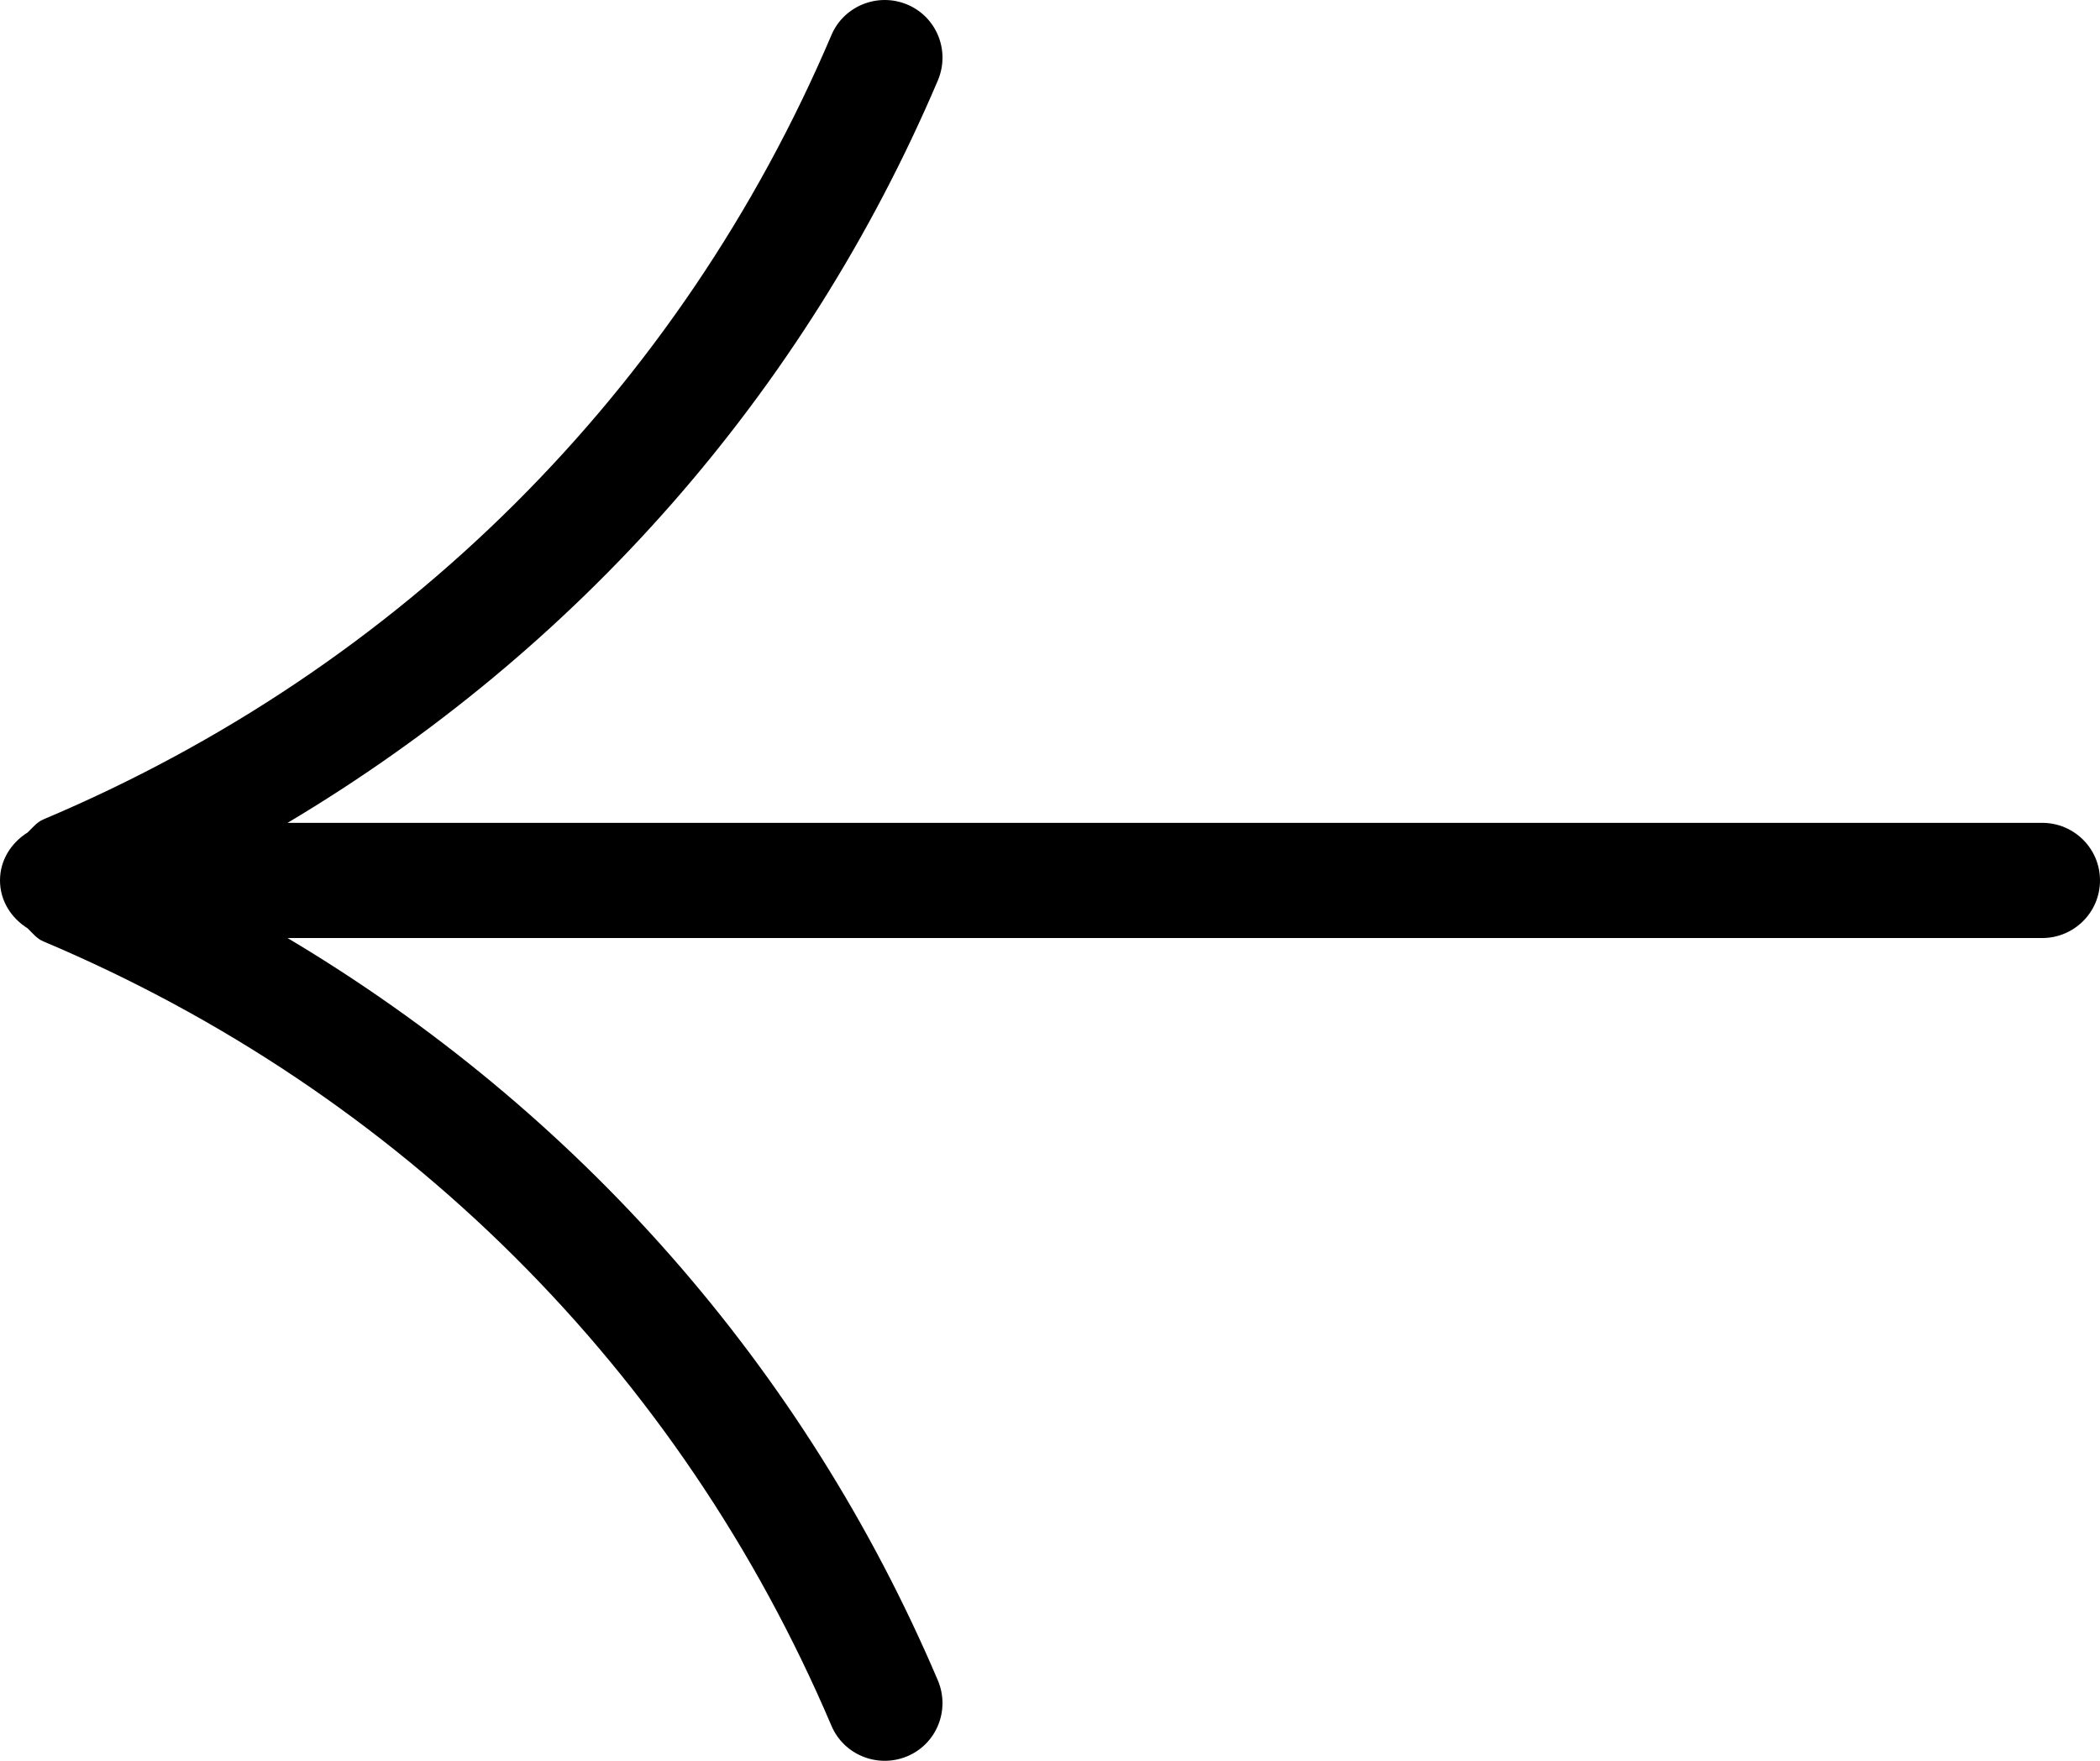
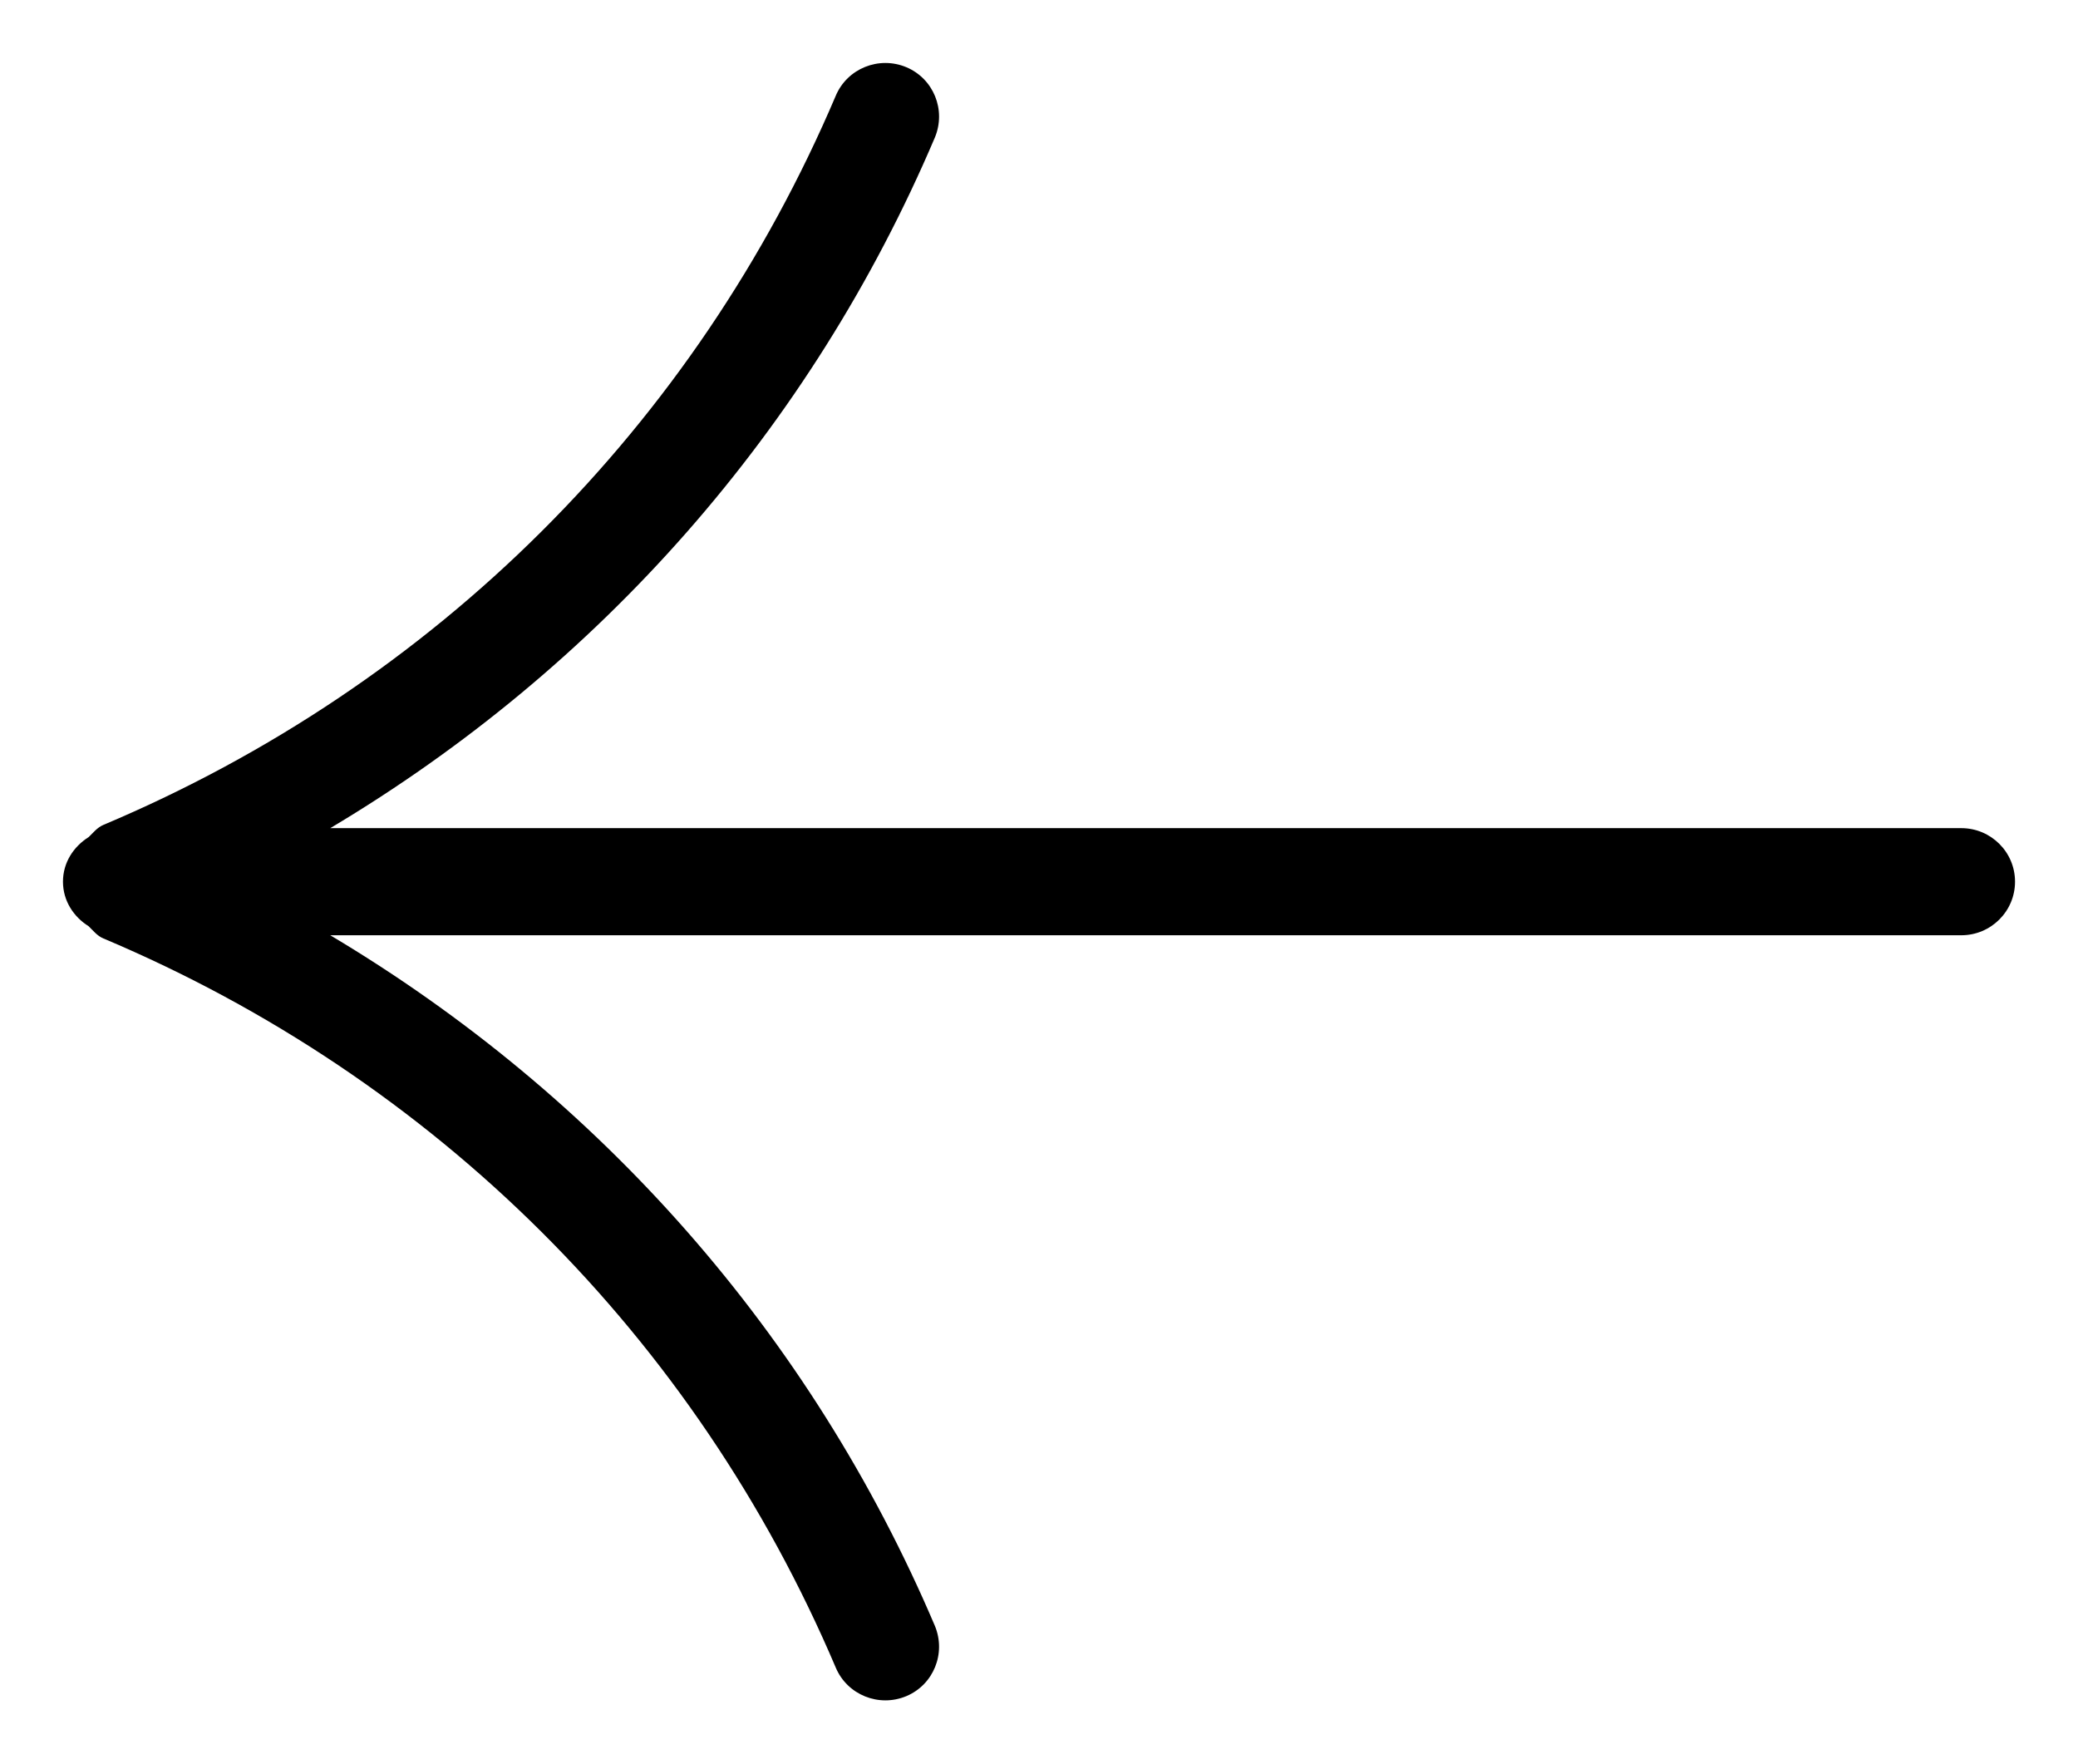
- <svg xmlns="http://www.w3.org/2000/svg" width="31" height="26" viewBox="0 0 31 26">
+ <svg xmlns="http://www.w3.org/2000/svg" width="33" height="28" viewBox="-1 -1 33 28" data-pad="1">
  <path d="M13.393 0.067C13.827 0.25 14.027 0.747 13.847 1.182C11.876 5.814 8.515 9.605 4.245 12.15H30.146C30.618 12.15 31 12.53 31 13C31 13.47 30.618 13.851 30.146 13.851H4.245C8.515 16.395 11.876 20.186 13.847 24.818C14.027 25.253 13.826 25.751 13.393 25.933C12.957 26.115 12.456 25.913 12.273 25.481C10.042 20.237 5.912 16.126 0.643 13.902C0.543 13.861 0.482 13.779 0.408 13.708C0.168 13.558 0 13.303 0 13C0 12.697 0.168 12.443 0.408 12.292C0.482 12.222 0.543 12.14 0.643 12.098C5.912 9.875 10.042 5.763 12.273 0.519C12.456 0.087 12.957 -0.115 13.393 0.067Z" />
</svg>
